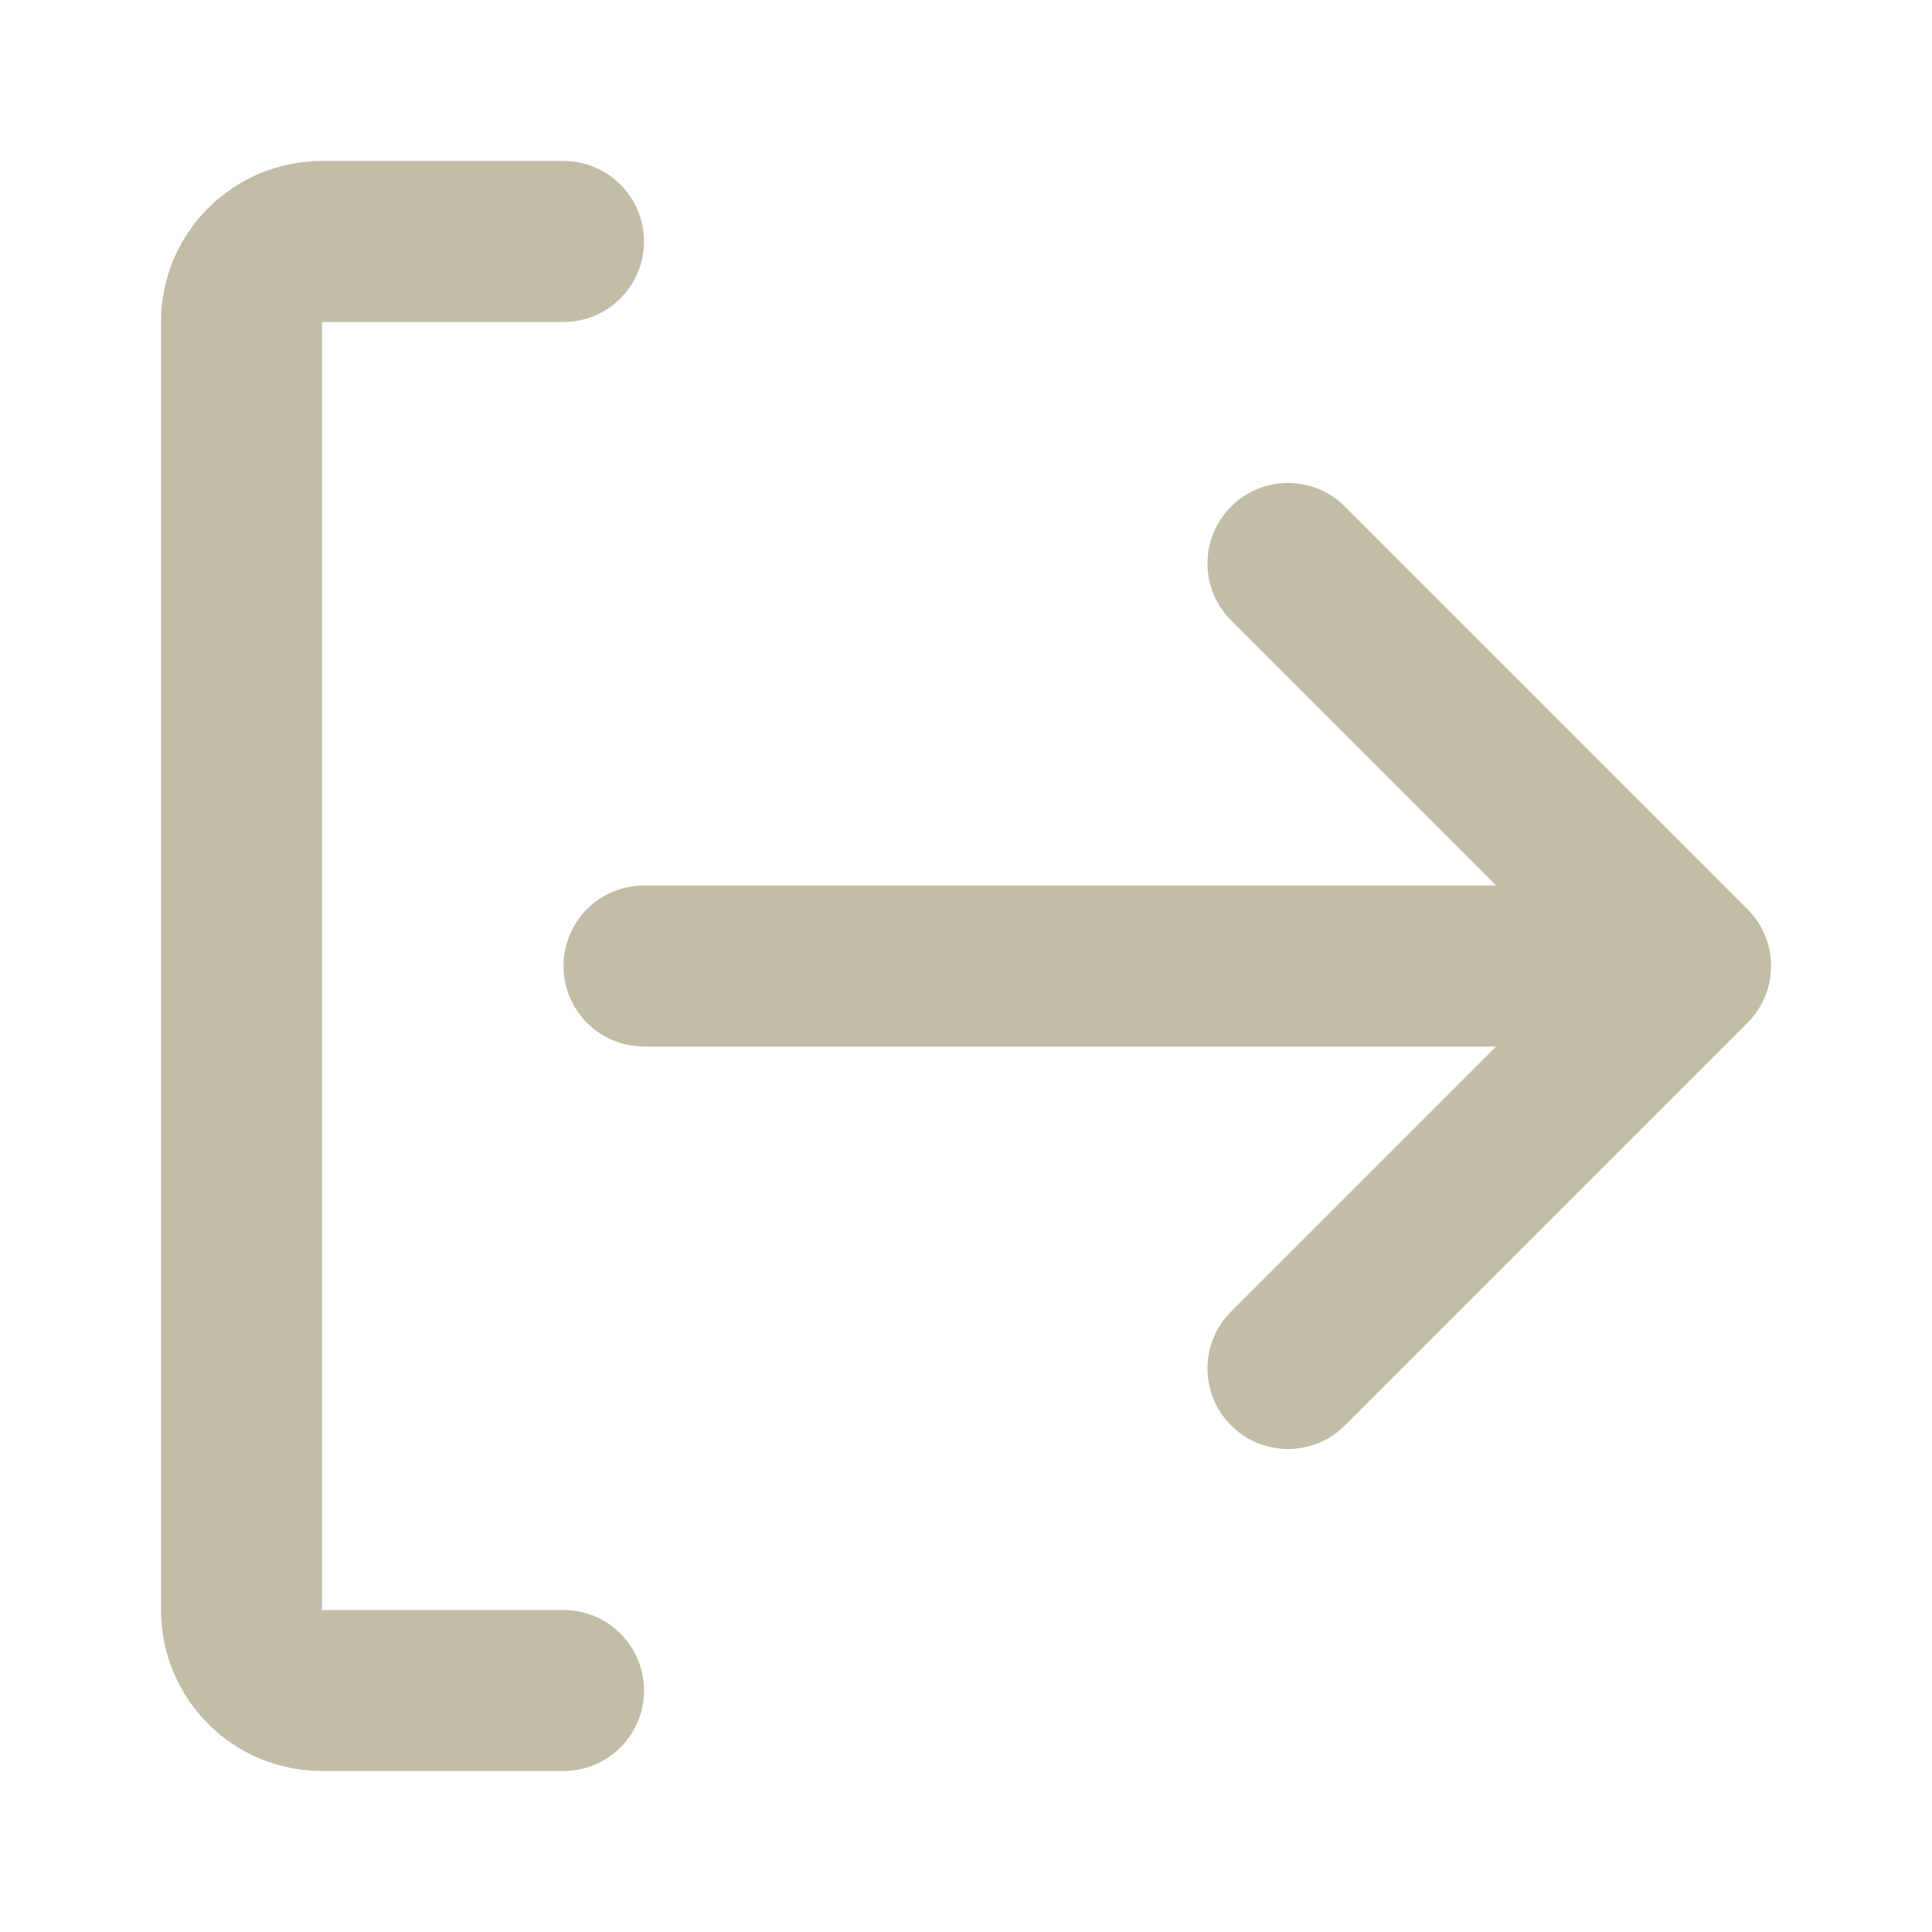
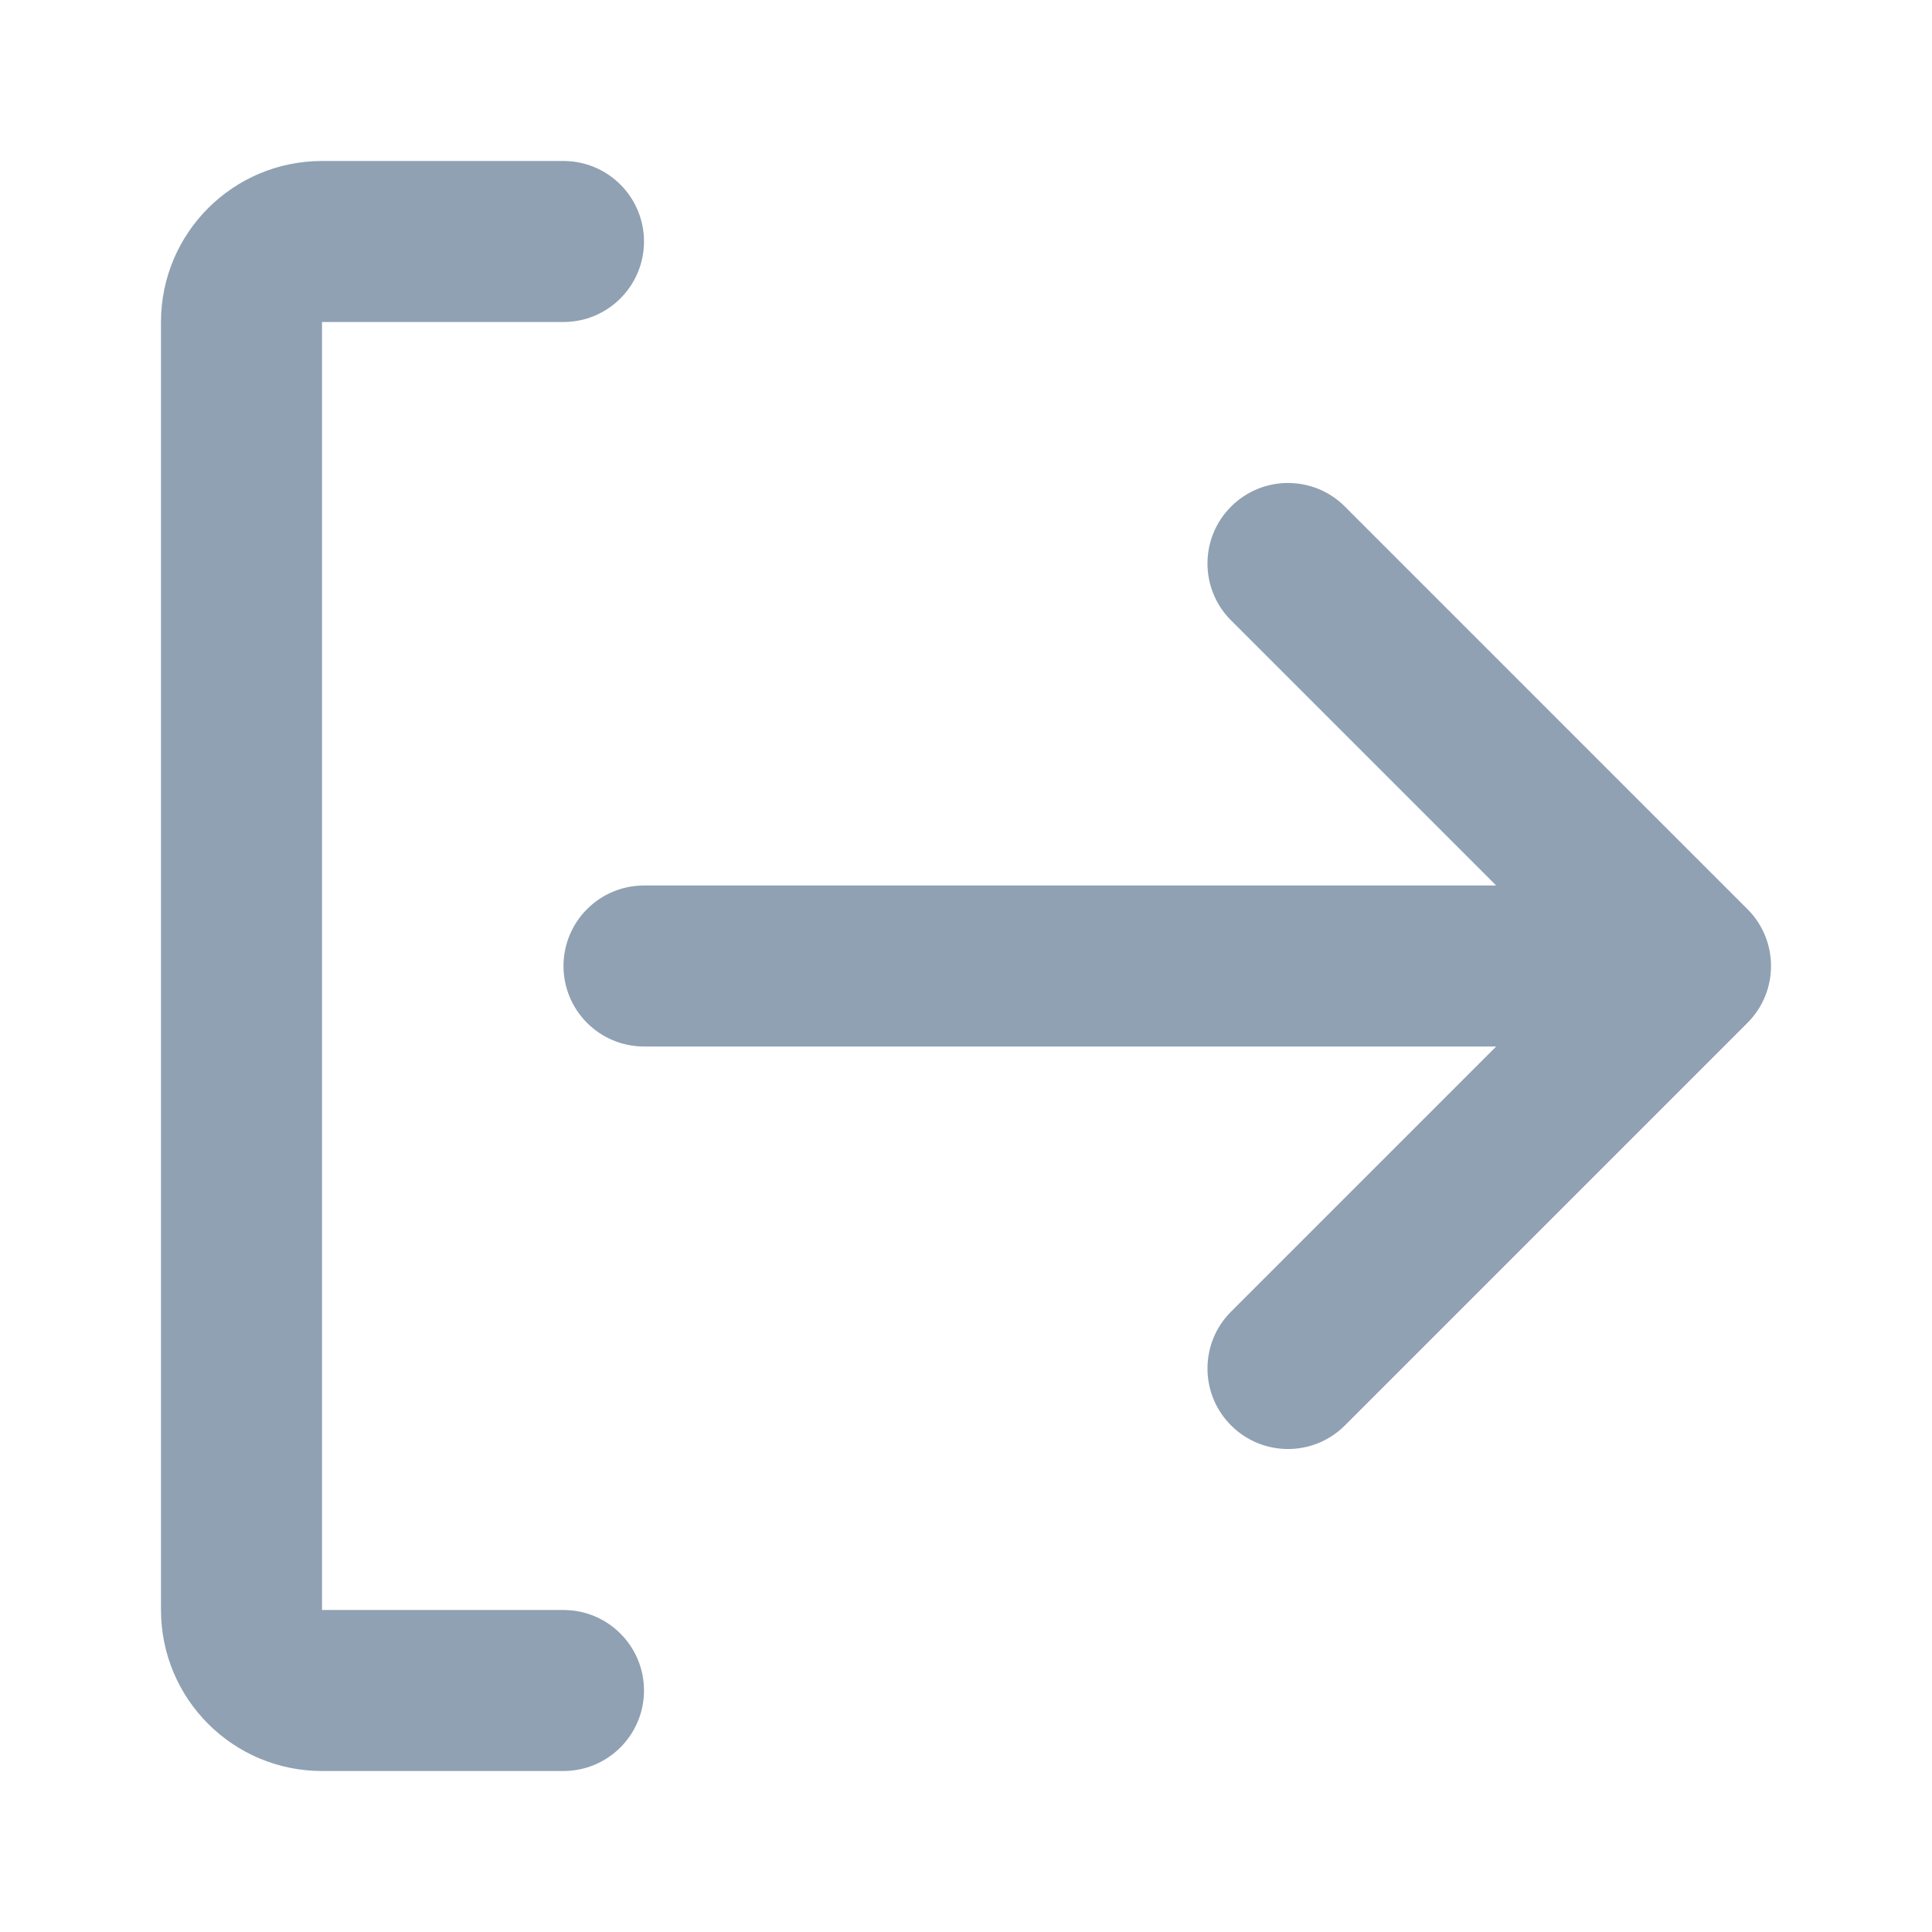
<svg xmlns="http://www.w3.org/2000/svg" width="800px" height="800px" viewBox="0 0 24 24" fill="none">
-   <path d="M7 4C7.552 4 8 3.552 8 3C8 2.448 7.552 2 7 2H4C2.895 2 2 2.895 2 4V20C2 21.105 2.895 22 4 22H7C7.552 22 8 21.552 8 21C8 20.448 7.552 20 7 20H4V4H7Z" fill="#c2bda6" />
-   <path d="M21.707 12.707L16.707 17.707C16.317 18.098 15.683 18.098 15.293 17.707C14.902 17.317 14.902 16.683 15.293 16.293L18.586 13H8C7.448 13 7 12.552 7 12C7 11.448 7.448 11 8 11H18.586L15.293 7.707C14.902 7.317 14.902 6.683 15.293 6.293C15.683 5.902 16.317 5.902 16.707 6.293L21.707 11.293C22.098 11.683 22.098 12.317 21.707 12.707Z" fill="#c2bda6" />
+   <path d="M7 4C7.552 4 8 3.552 8 3C8 2.448 7.552 2 7 2H4C2.895 2 2 2.895 2 4V20C2 21.105 2.895 22 4 22H7C7.552 22 8 21.552 8 21C8 20.448 7.552 20 7 20H4V4H7Z" fill="#8fa1b3" />
+   <path d="M21.707 12.707L16.707 17.707C16.317 18.098 15.683 18.098 15.293 17.707C14.902 17.317 14.902 16.683 15.293 16.293L18.586 13H8C7.448 13 7 12.552 7 12C7 11.448 7.448 11 8 11H18.586L15.293 7.707C14.902 7.317 14.902 6.683 15.293 6.293C15.683 5.902 16.317 5.902 16.707 6.293L21.707 11.293C22.098 11.683 22.098 12.317 21.707 12.707Z" fill="#8fa1b3" />
</svg>
